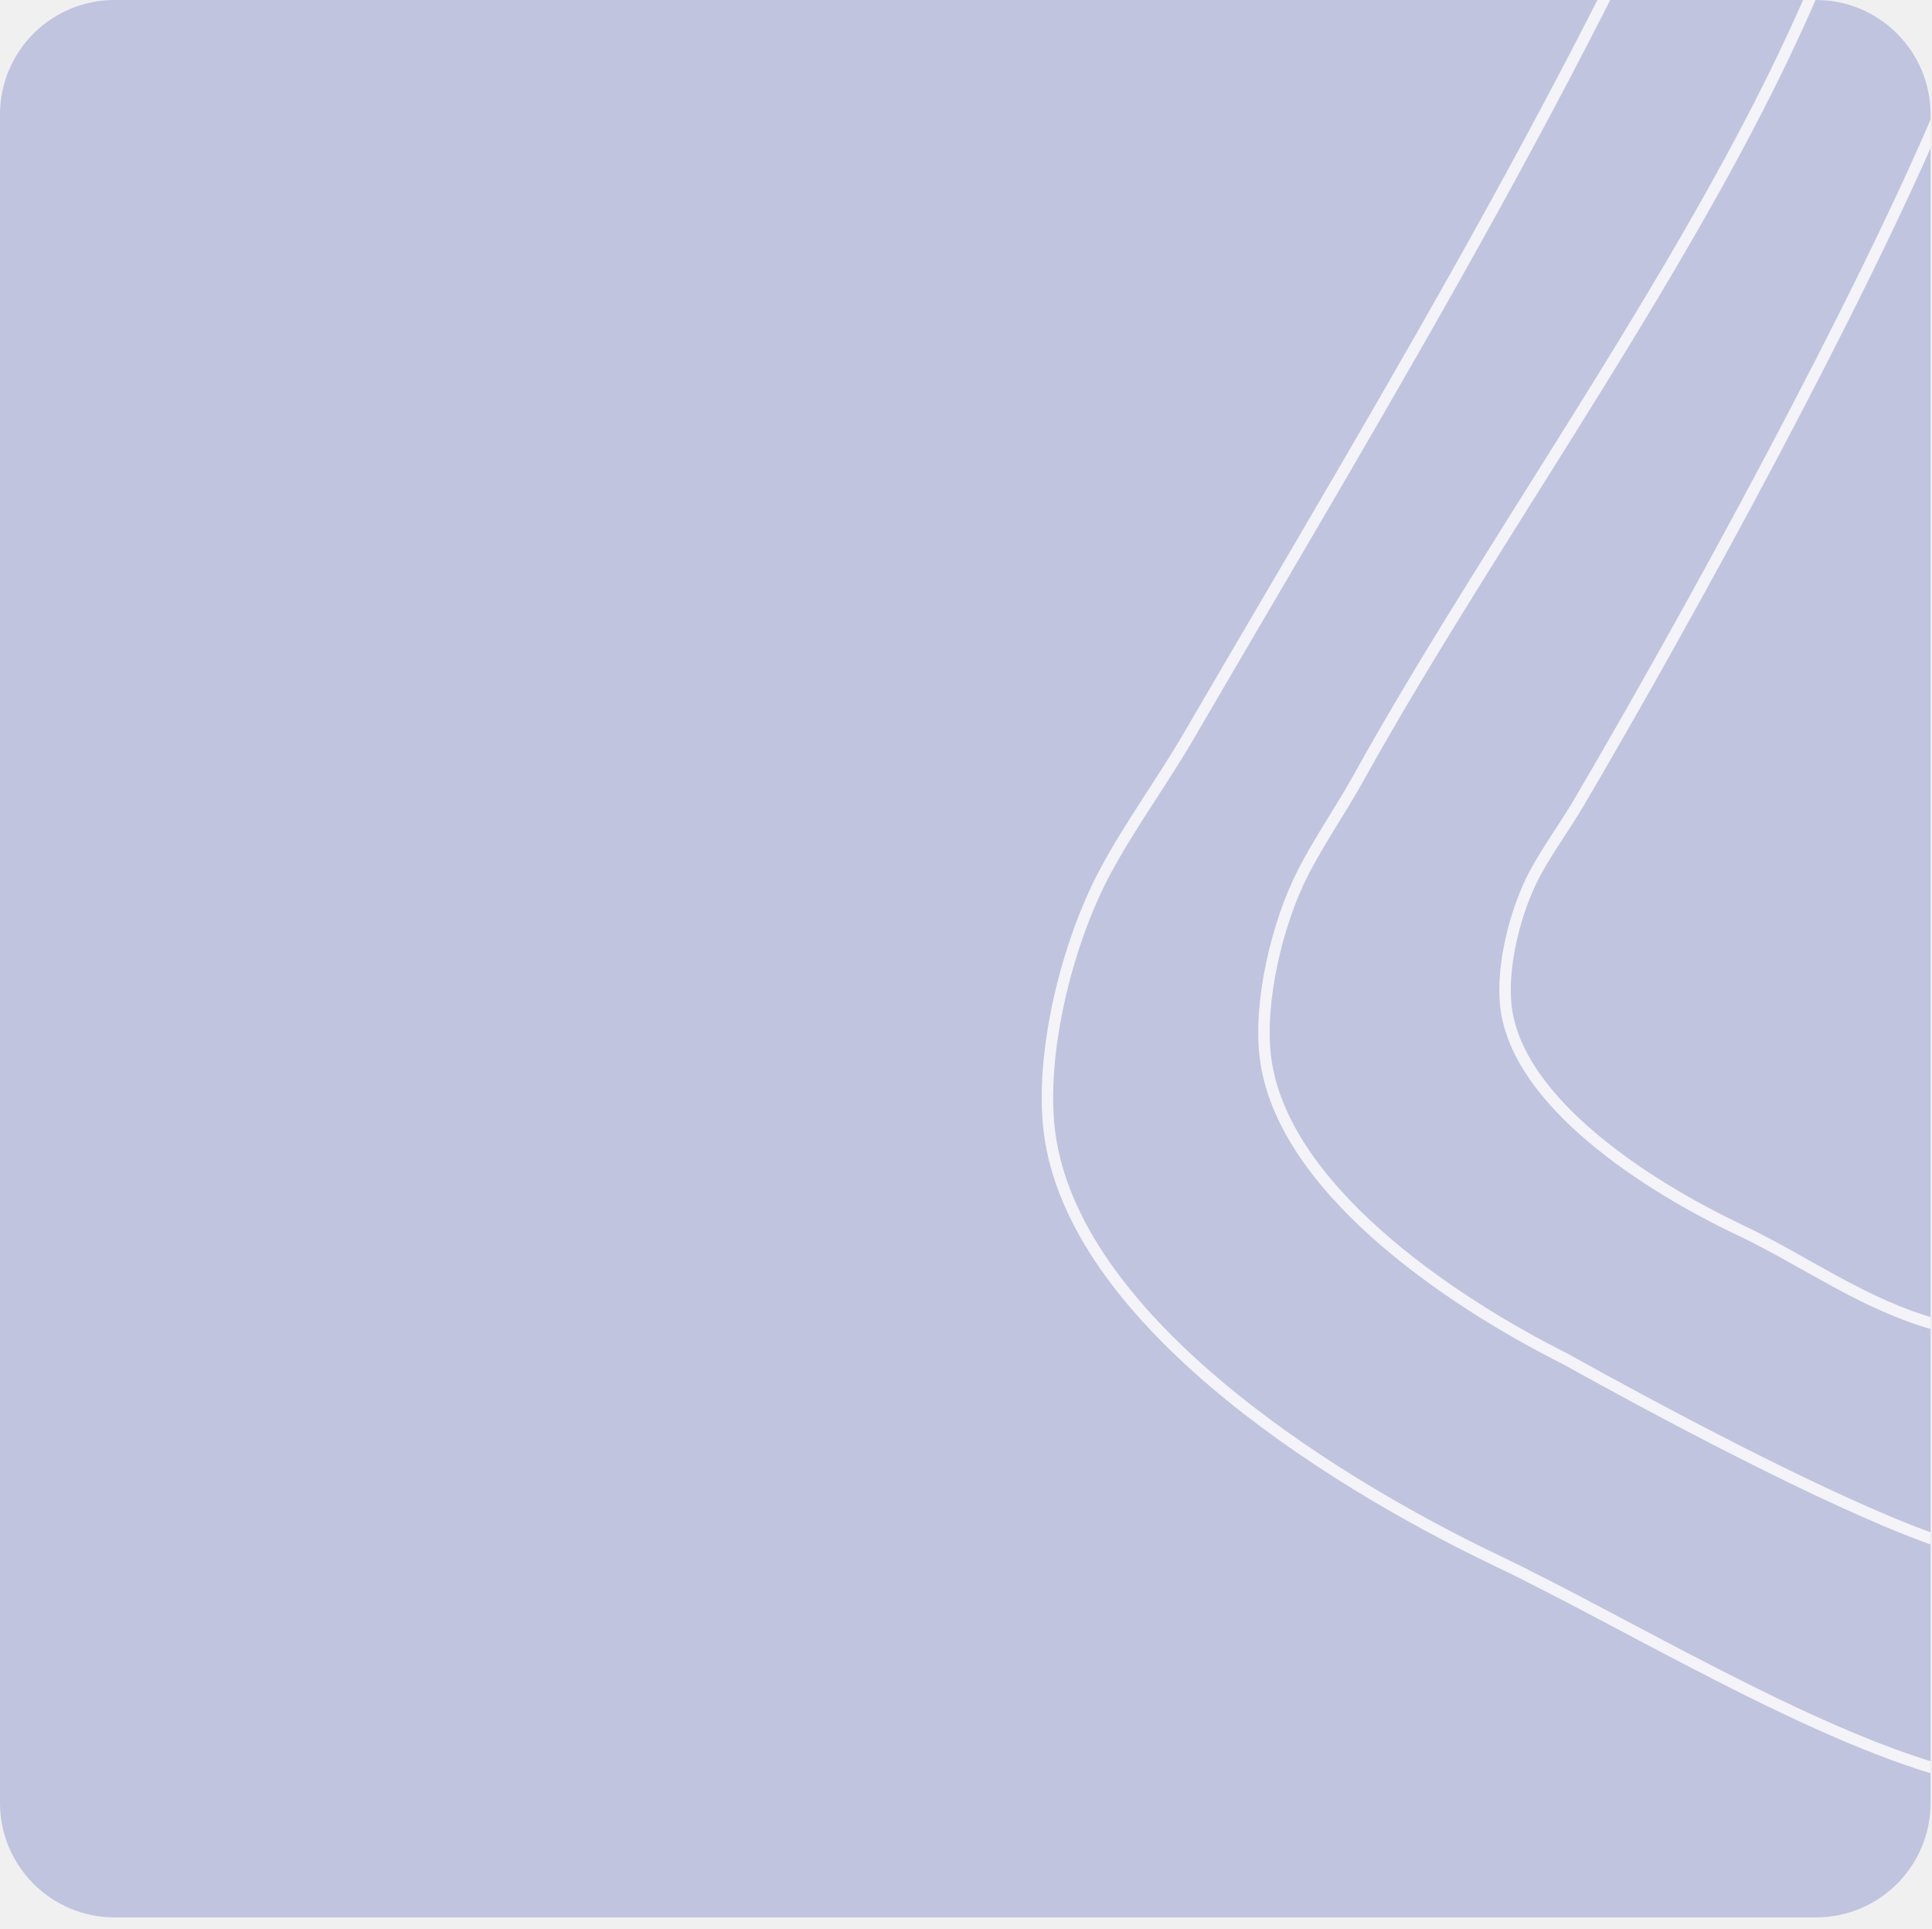
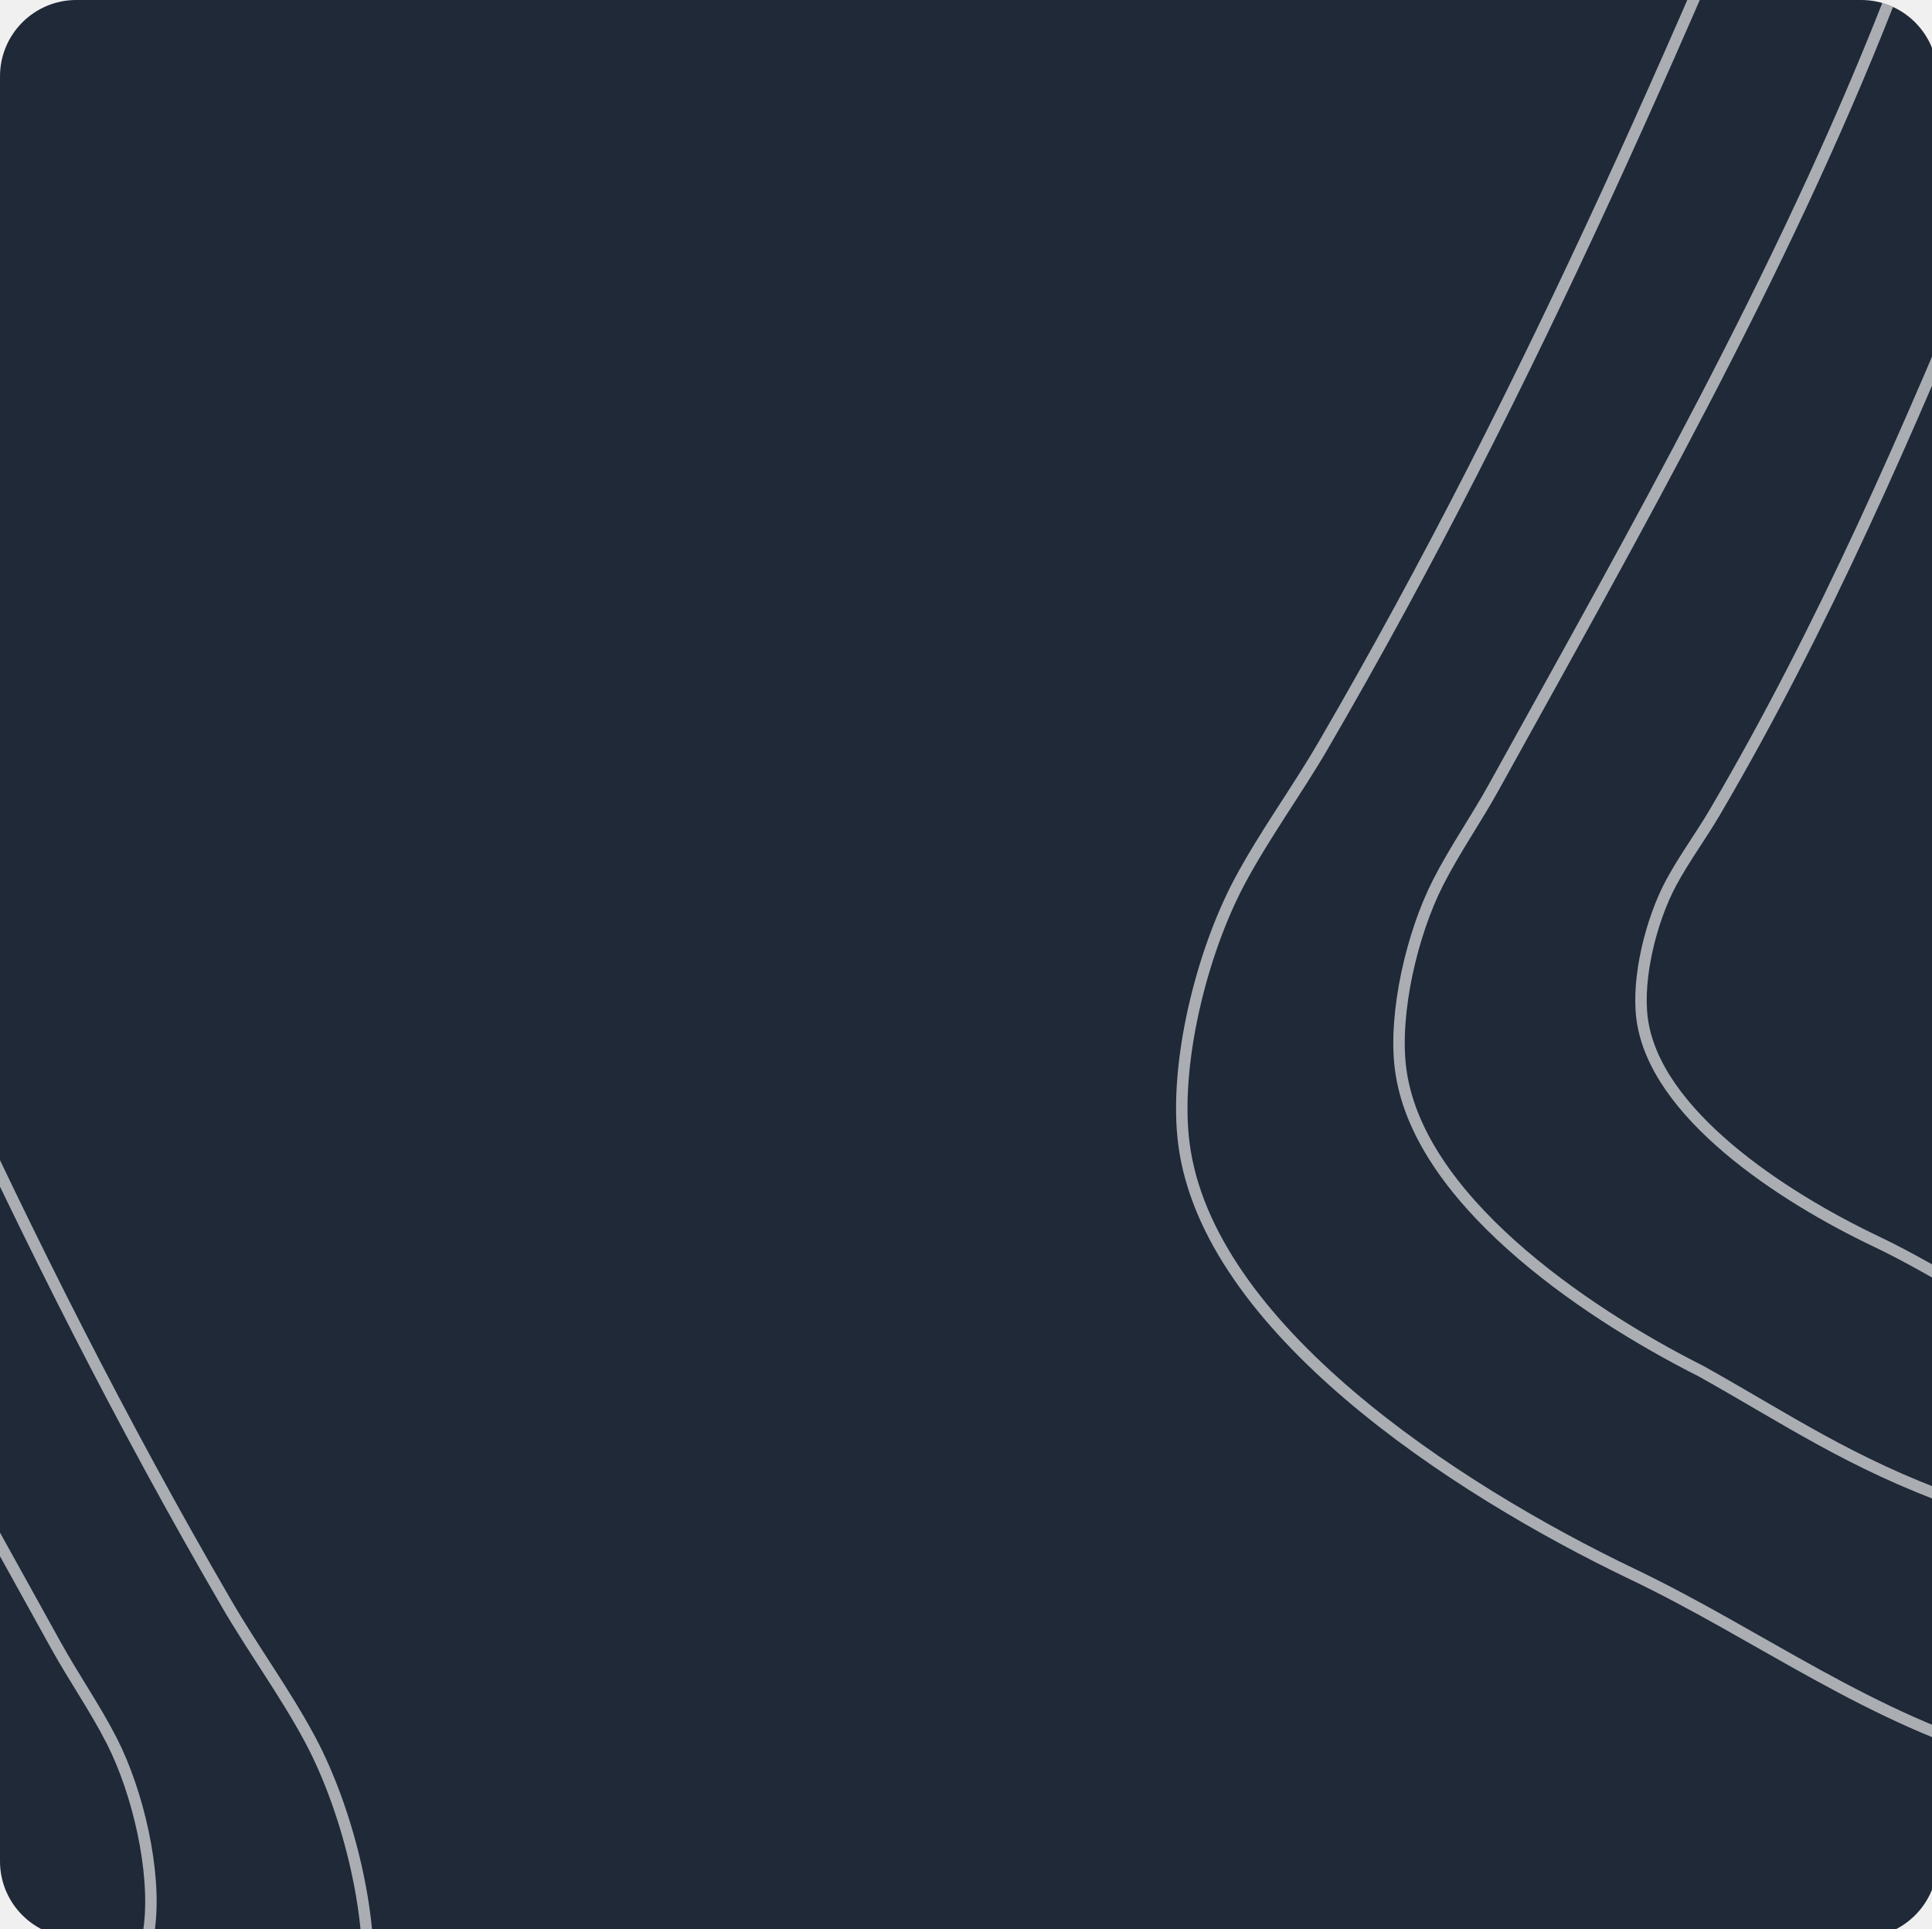
- <svg xmlns="http://www.w3.org/2000/svg" width="506" height="505" viewBox="0 0 506 505" fill="none">
-   <rect width="505.626" height="502.15" rx="30" fill="#C1C4DE" />
-   <mask id="mask0_2_359" style="mask-type:alpha" maskUnits="userSpaceOnUse" x="0" y="0" width="506" height="505">
-     <rect width="505.626" height="504.485" rx="30" fill="#C1C4DE" />
-   </mask>
-   <g mask="url(#mask0_2_359)">
-     <path d="M509.14 26.859C487.59 78.465 442.211 161.373 413.456 210.304C409.855 216.433 405.468 222.36 402.111 228.57C396.81 238.375 393.097 253.415 394.465 263.998C397.664 288.728 431.044 310.455 455.631 322.107C472.986 330.331 488.113 341.758 507.424 346.996" stroke="white" stroke-opacity="0.8" stroke-width="3" stroke-linecap="round" />
-     <path d="M478.708 -11.68C451.053 58.517 392.677 137.217 355.776 203.776C351.155 212.112 345.525 220.175 341.217 228.621C334.415 241.958 329.649 262.416 331.406 276.811C335.51 310.45 378.346 340.004 409.897 355.853C432.056 368.202 478.158 393.029 505.628 402.886" stroke="white" stroke-opacity="0.8" stroke-width="3" stroke-linecap="round" />
-     <path d="M460.564 -87.586C419.278 12.052 366.347 98.409 311.258 192.884C304.359 204.716 295.955 216.161 289.523 228.151C279.368 247.081 272.253 276.119 274.875 296.552C281.003 344.301 344.953 386.251 392.056 408.746C425.306 424.626 473.312 454.081 510.307 464.195" stroke="white" stroke-opacity="0.8" stroke-width="3" stroke-linecap="round" />
+ <svg xmlns="http://www.w3.org/2000/svg" id="Layer_1" version="1.1" viewBox="0 0 506 505">
+   <defs>
+     <style>
+       .st0 {
+         mask: url(#mask-1);
+       }
+ 
+       .st1 {
+         mask: url(#mask);
+       }
+ 
+       .st2 {
+         stroke: #fff;
+         stroke-linecap: round;
+         stroke-opacity: .8;
+         stroke-width: 3px;
+       }
+ 
+       .st2, .st3 {
+         fill: none;
+       }
+ 
+       .st4 {
+         fill: #1f2937;
+       }
+ 
+       .st5 {
+         fill: #c1c4de;
+       }
+ 
+       .st6 {
+         clip-path: url(#clippath);
+       }
+     </style>
+     <clipPath id="clippath">
+       <rect class="st3" x="0" y="0" width="507.44" height="507.44" />
+     </clipPath>
+     <mask id="mask" x="0" y="-98.67" width="544.94" height="606.12" maskUnits="userSpaceOnUse">
+       <g id="mask0_45_51">
+         <rect class="st5" x="0" y="0" width="507.44" height="507.44" rx="20" ry="20" />
+       </g>
+     </mask>
+     <mask id="mask-1" x="-138.99" y="126.17" width="544.94" height="606.12" maskUnits="userSpaceOnUse">
+       <g id="mask0_45_511" data-name="mask0_45_51">
+         <rect class="st5" x="-101.49" y="224.84" width="507.44" height="507.44" rx="20" ry="20" transform="translate(304.46 957.13) rotate(-180)" />
+       </g>
+     </mask>
+   </defs>
+   <g class="st6">
+     <rect class="st4" x="0" y="0" width="507.44" height="507.44" rx="20" ry="20" />
+     <g class="st1">
+       <g>
+         <path class="st2" d="M521.16,61.29c-21.63,51.91-43.17,102.21-72.03,151.42-3.62,6.16-8.02,12.13-11.39,18.37-5.32,9.86-9.05,24.99-7.67,35.64,3.21,24.88,36.71,46.73,61.38,58.45,17.42,8.27,32.6,19.77,51.98,25.04" />
+         <path class="st2" d="M494.47,1.08c-27.75,70.61-66.2,138.12-103.23,205.07-4.64,8.39-10.29,16.5-14.61,24.99-6.83,13.41-11.61,33.99-9.85,48.47,4.12,33.84,47.11,63.56,78.77,79.51,22.24,12.42,39.14,24.14,66.7,34.05" />
+         <path class="st2" d="M484.56-97.17C443.13,3.05,401.85,100.16,346.57,195.19c-6.92,11.9-15.36,23.41-21.81,35.47-10.19,19.04-17.33,48.25-14.7,68.8,6.15,48.03,70.33,90.22,117.6,112.85,33.37,15.97,62.45,38.16,99.58,48.34" />
+       </g>
+     </g>
+     <g class="st0">
+       <g>
+         <path class="st2" d="M-137.49,575.05c19.38-5.27,34.56-16.76,51.98-25.04,24.67-11.72,58.17-33.57,61.38-58.45,1.37-10.65-2.35-25.77-7.67-35.64-3.37-6.25-7.77-12.21-11.39-18.37-28.86-49.22-50.4-99.52-72.03-151.42" />
+         <path class="st2" d="M-106.31,618.02c27.57-9.91,44.46-21.63,66.7-34.05,31.66-15.94,74.65-45.67,78.77-79.51,1.76-14.48-3.02-35.06-9.85-48.47-4.32-8.5-9.97-16.61-14.61-24.99-37.03-66.95-75.48-134.46-103.23-205.07" />
+         <path class="st2" d="M-121.29,685.5c37.13-10.17,66.21-32.36,99.58-48.34,47.27-22.63,111.45-64.82,117.6-112.85,2.63-20.55-4.51-49.76-14.7-68.8-6.45-12.06-14.89-23.57-21.81-35.47C4.1,325.01-37.17,227.89-78.61,127.67" />
+       </g>
+     </g>
  </g>
</svg>
